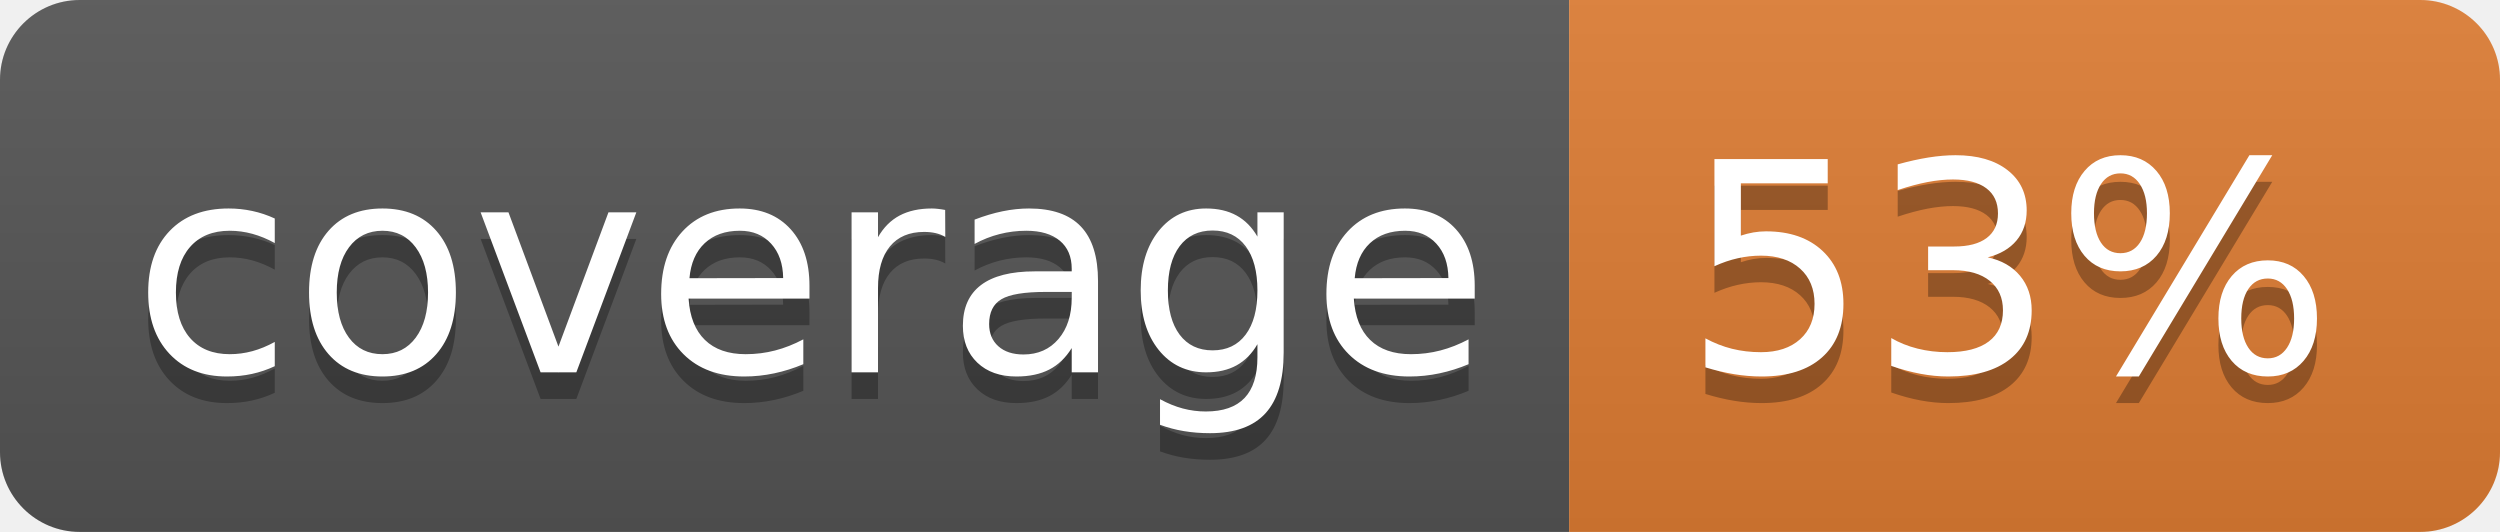
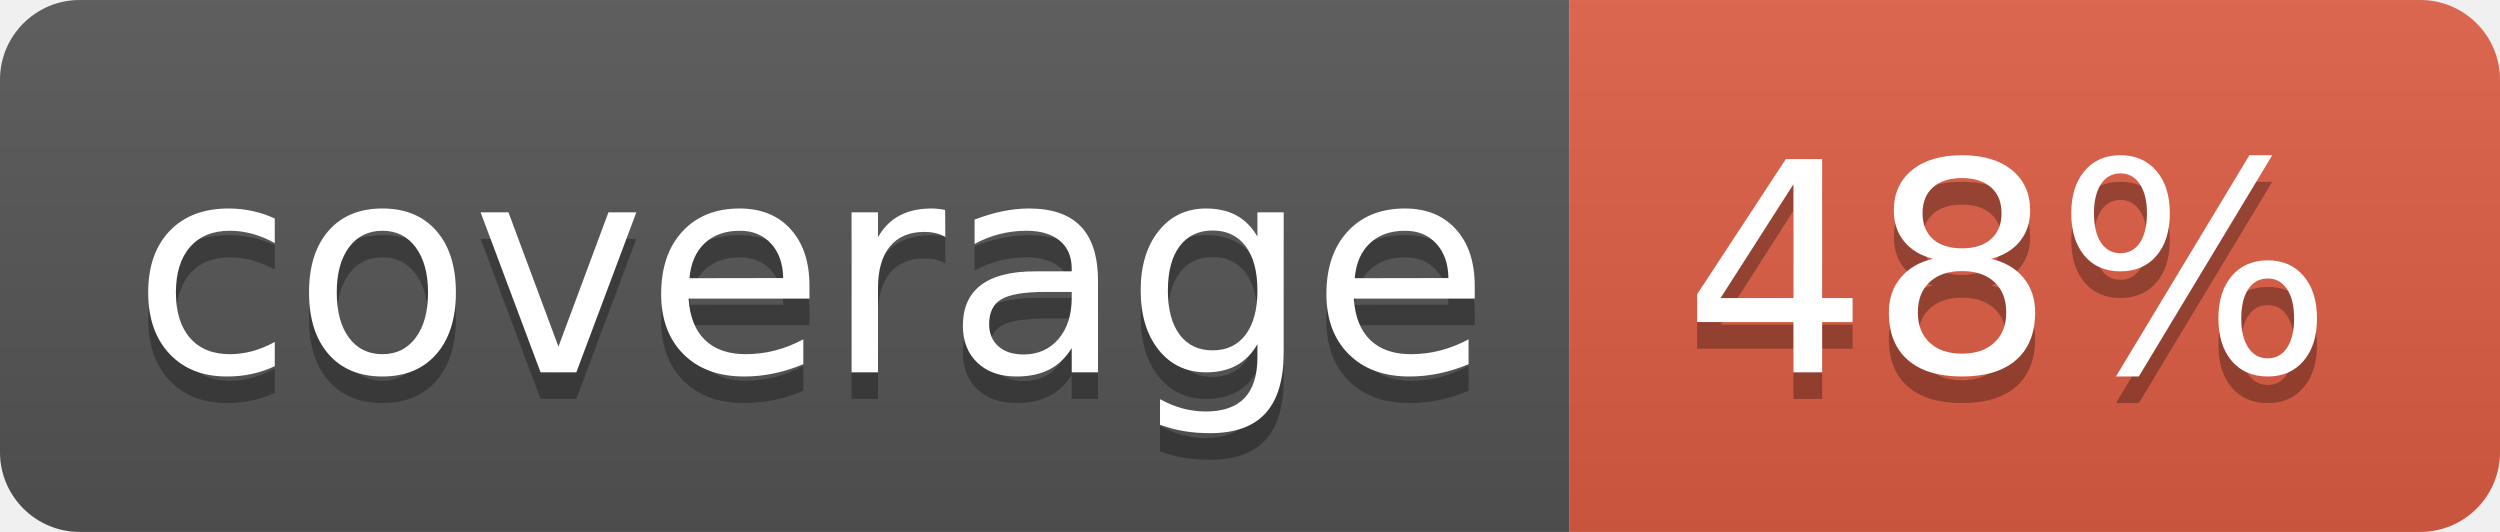
<svg xmlns="http://www.w3.org/2000/svg" width="94" height="20">
  <linearGradient id="b" x2="0" y2="100%">
    <stop offset="0" stop-color="#bbb" stop-opacity=".1" />
    <stop offset="1" stop-opacity=".1" />
  </linearGradient>
  <clipPath id="a">
    <rect width="94" height="20" rx="3" fill="#fff" />
  </clipPath>
  <g clip-path="url(#a)">
    <path fill="#555" d="M0 0h59v20H0z" />
-     <path fill="#df7d33" d="M59 0h35v20H59z" />
+     <path fill="#e05d44" d="M59 0h35v20H59z" />
    <path fill="url(#b)" d="M0 0h94v20H0z" />
  </g>
  <g fill="#fff" text-anchor="middle" font-family="DejaVu Sans,Verdana,Geneva,sans-serif" font-size="110">
    <text x="305" y="150" fill="#010101" fill-opacity=".3" transform="scale(.1)" textLength="490">coverage</text>
    <text x="305" y="140" transform="scale(.1)" textLength="490">coverage</text>
-     <text x="755" y="150" fill="#010101" fill-opacity=".3" transform="scale(.1)" textLength="250">53%</text>
-     <text x="755" y="140" transform="scale(.1)" textLength="250">53%</text>
+     <text x="755" y="150" fill="#010101" fill-opacity=".3" transform="scale(.1)" textLength="250">48%</text>
+     <text x="755" y="140" transform="scale(.1)" textLength="250">48%</text>
  </g>
</svg>
